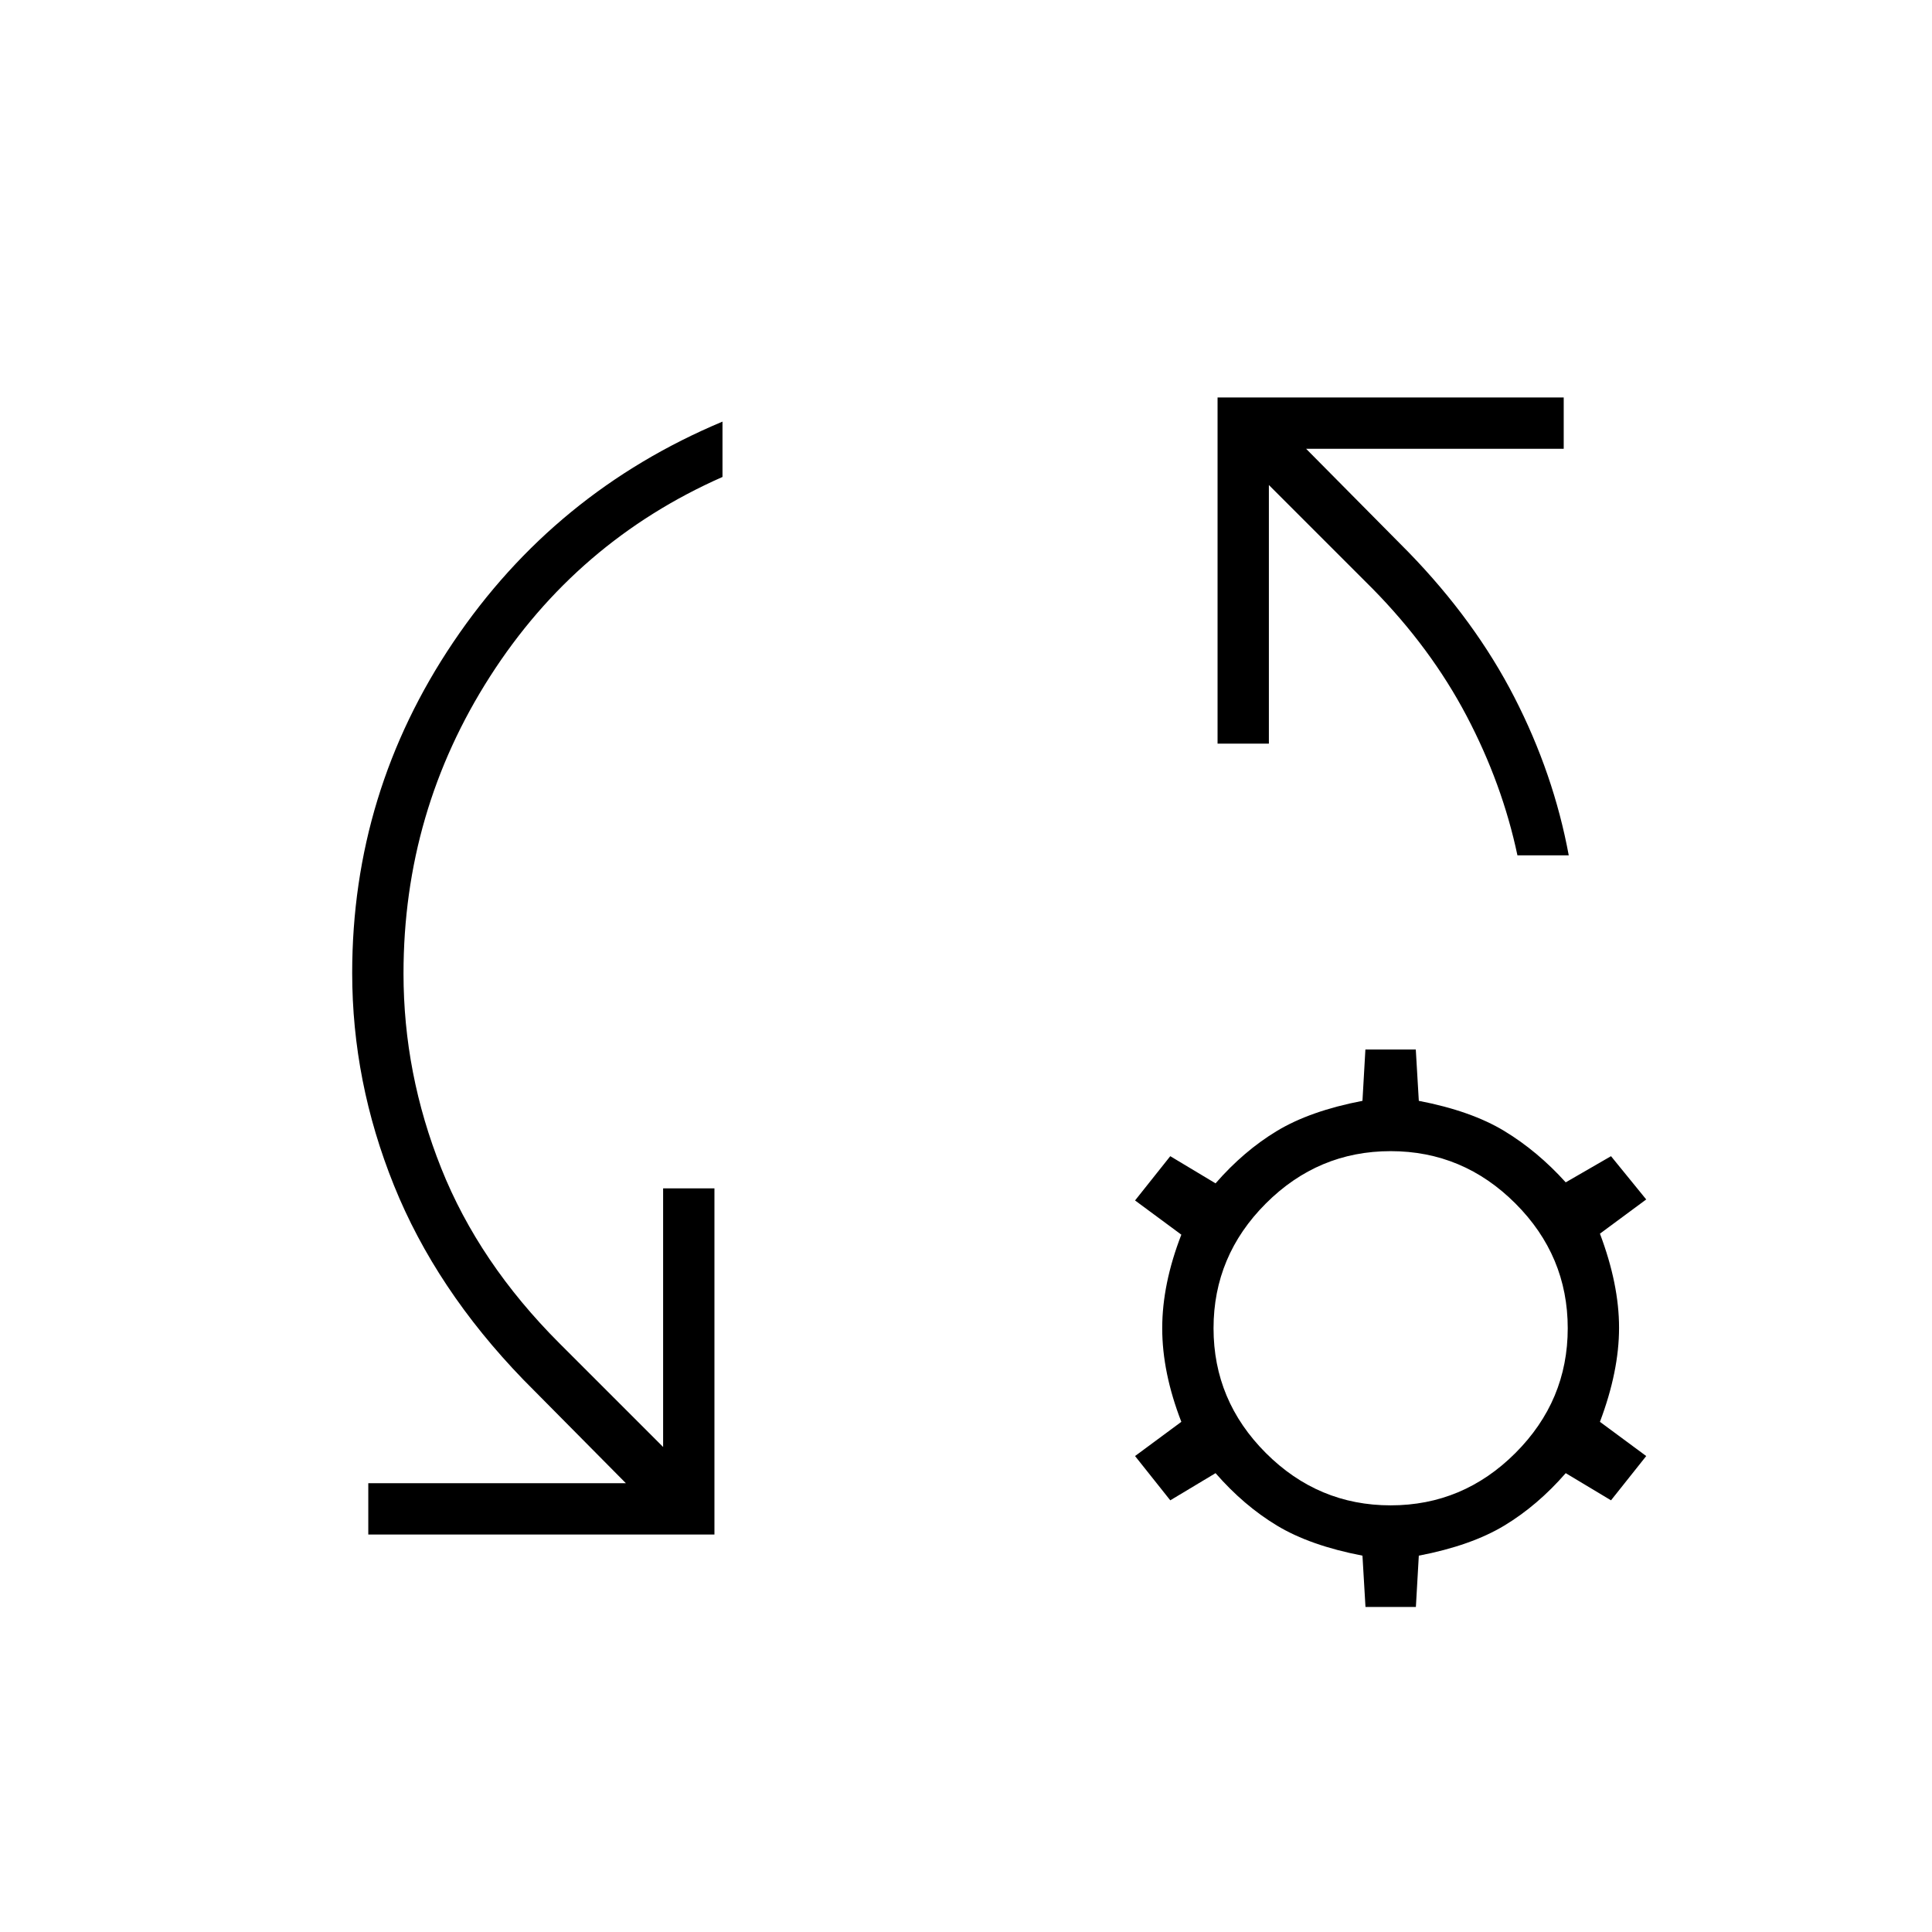
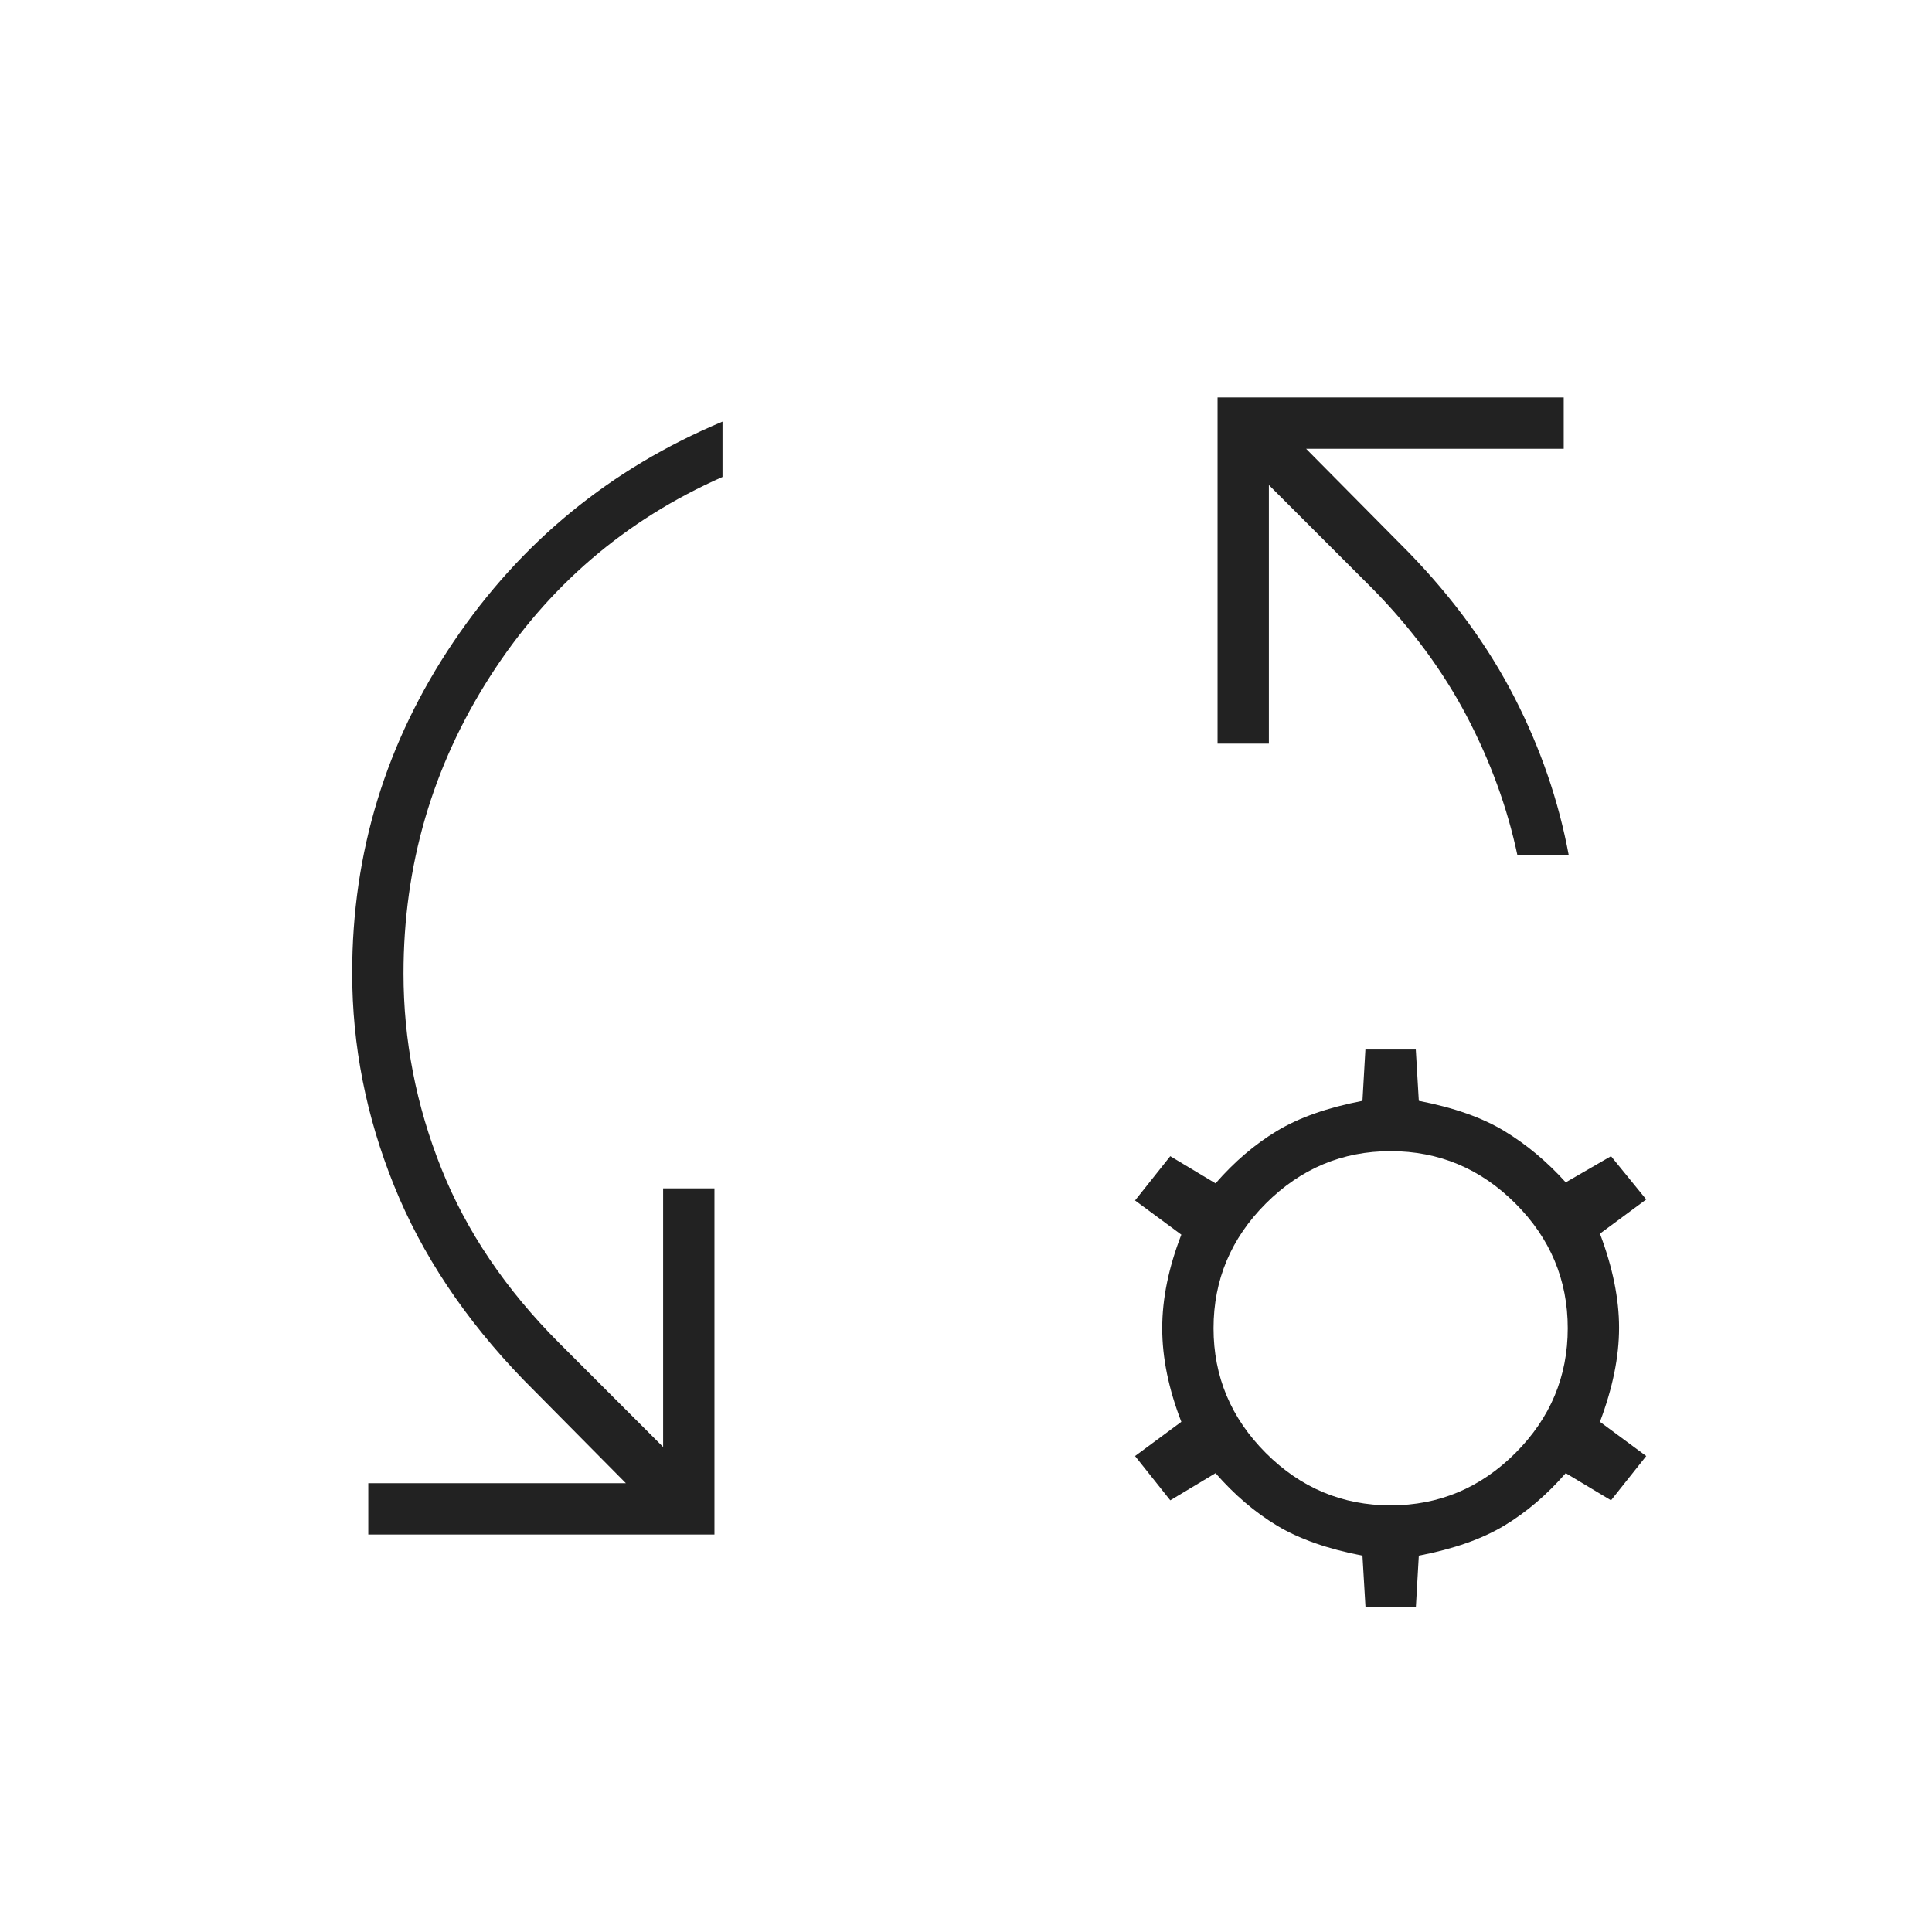
- <svg xmlns="http://www.w3.org/2000/svg" height="24" viewBox="0 -960 960 960" width="24">
+ <svg xmlns="http://www.w3.org/2000/svg" height="24" viewBox="0 -960 960 960" width="24" fill="#222">
  <path d="M183-197.5V-223h128l-51-51.5q-43.5-45-64.25-96.5T175-476.5q0-89.868 50.25-164.434T359-750.5v27.5q-72.5 32-115.5 99.13-43 67.129-43 147.597 0 49.773 18.75 96.773 18.75 47 58.75 87l51.5 51.5v-128.5H355v172H183ZM779.5-535H754q-7.5-35.5-25.25-69.25T682-667.5L630.5-719v128.5H605v-172h172v25.5H649l51 51.5q33 34 52.5 72t27 78.5Zm-101 373.5L677-187q-26-5-42.5-14.961Q618-211.921 604-228l-22.5 13.5-17.5-22 23-17q-9.5-24.5-9.5-46.5t9.5-46.5l-23-17 17.5-22L604-372q14-16.079 30.5-26.039Q651-408 677-413l1.457-25.5H703.5L705-413q26 5 42.5 15t30.5 25.5l22.5-13L818-364l-23 17q9.5 25.14 9.5 46.75T795-253.5l23 17-17.5 22L778-228q-14 16.079-30.5 26.039Q731-192 705-187l-1.457 25.5H678.5ZM691-212q36 0 62-26t26-62q0-36-26-62t-62-26q-36 0-62 26t-26 62q0 36 26 62t62 26Z" />
</svg>
